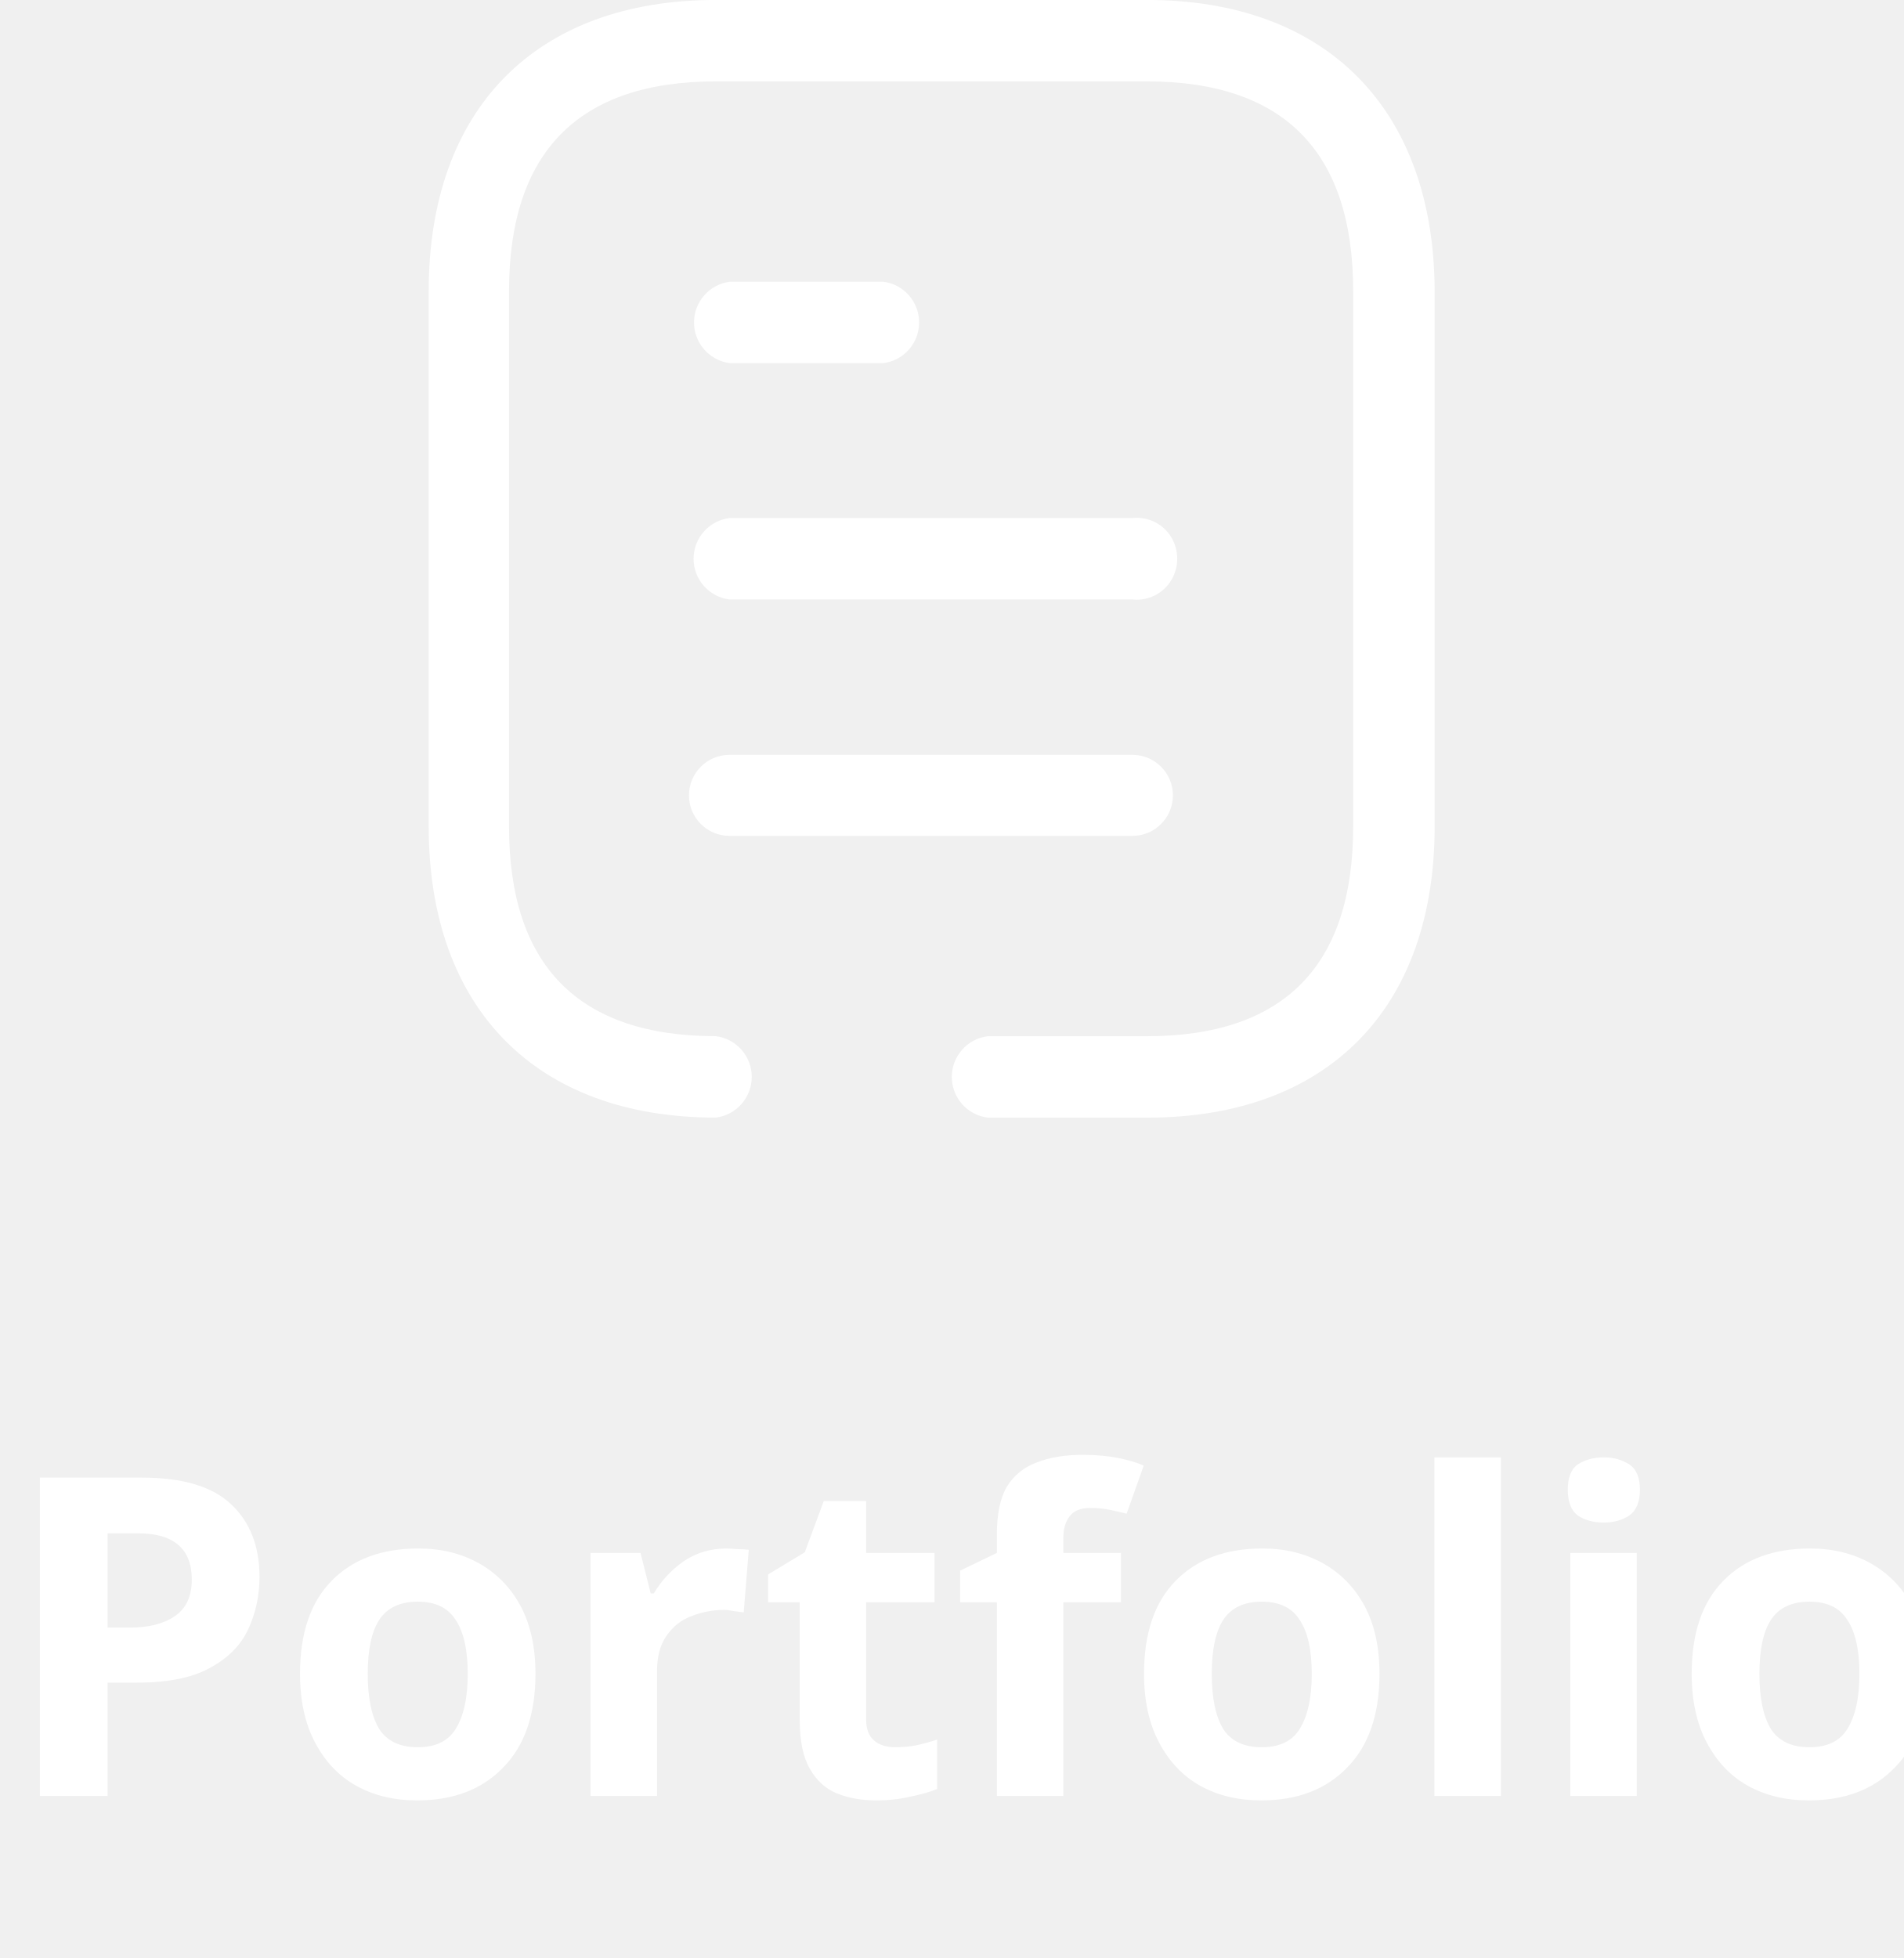
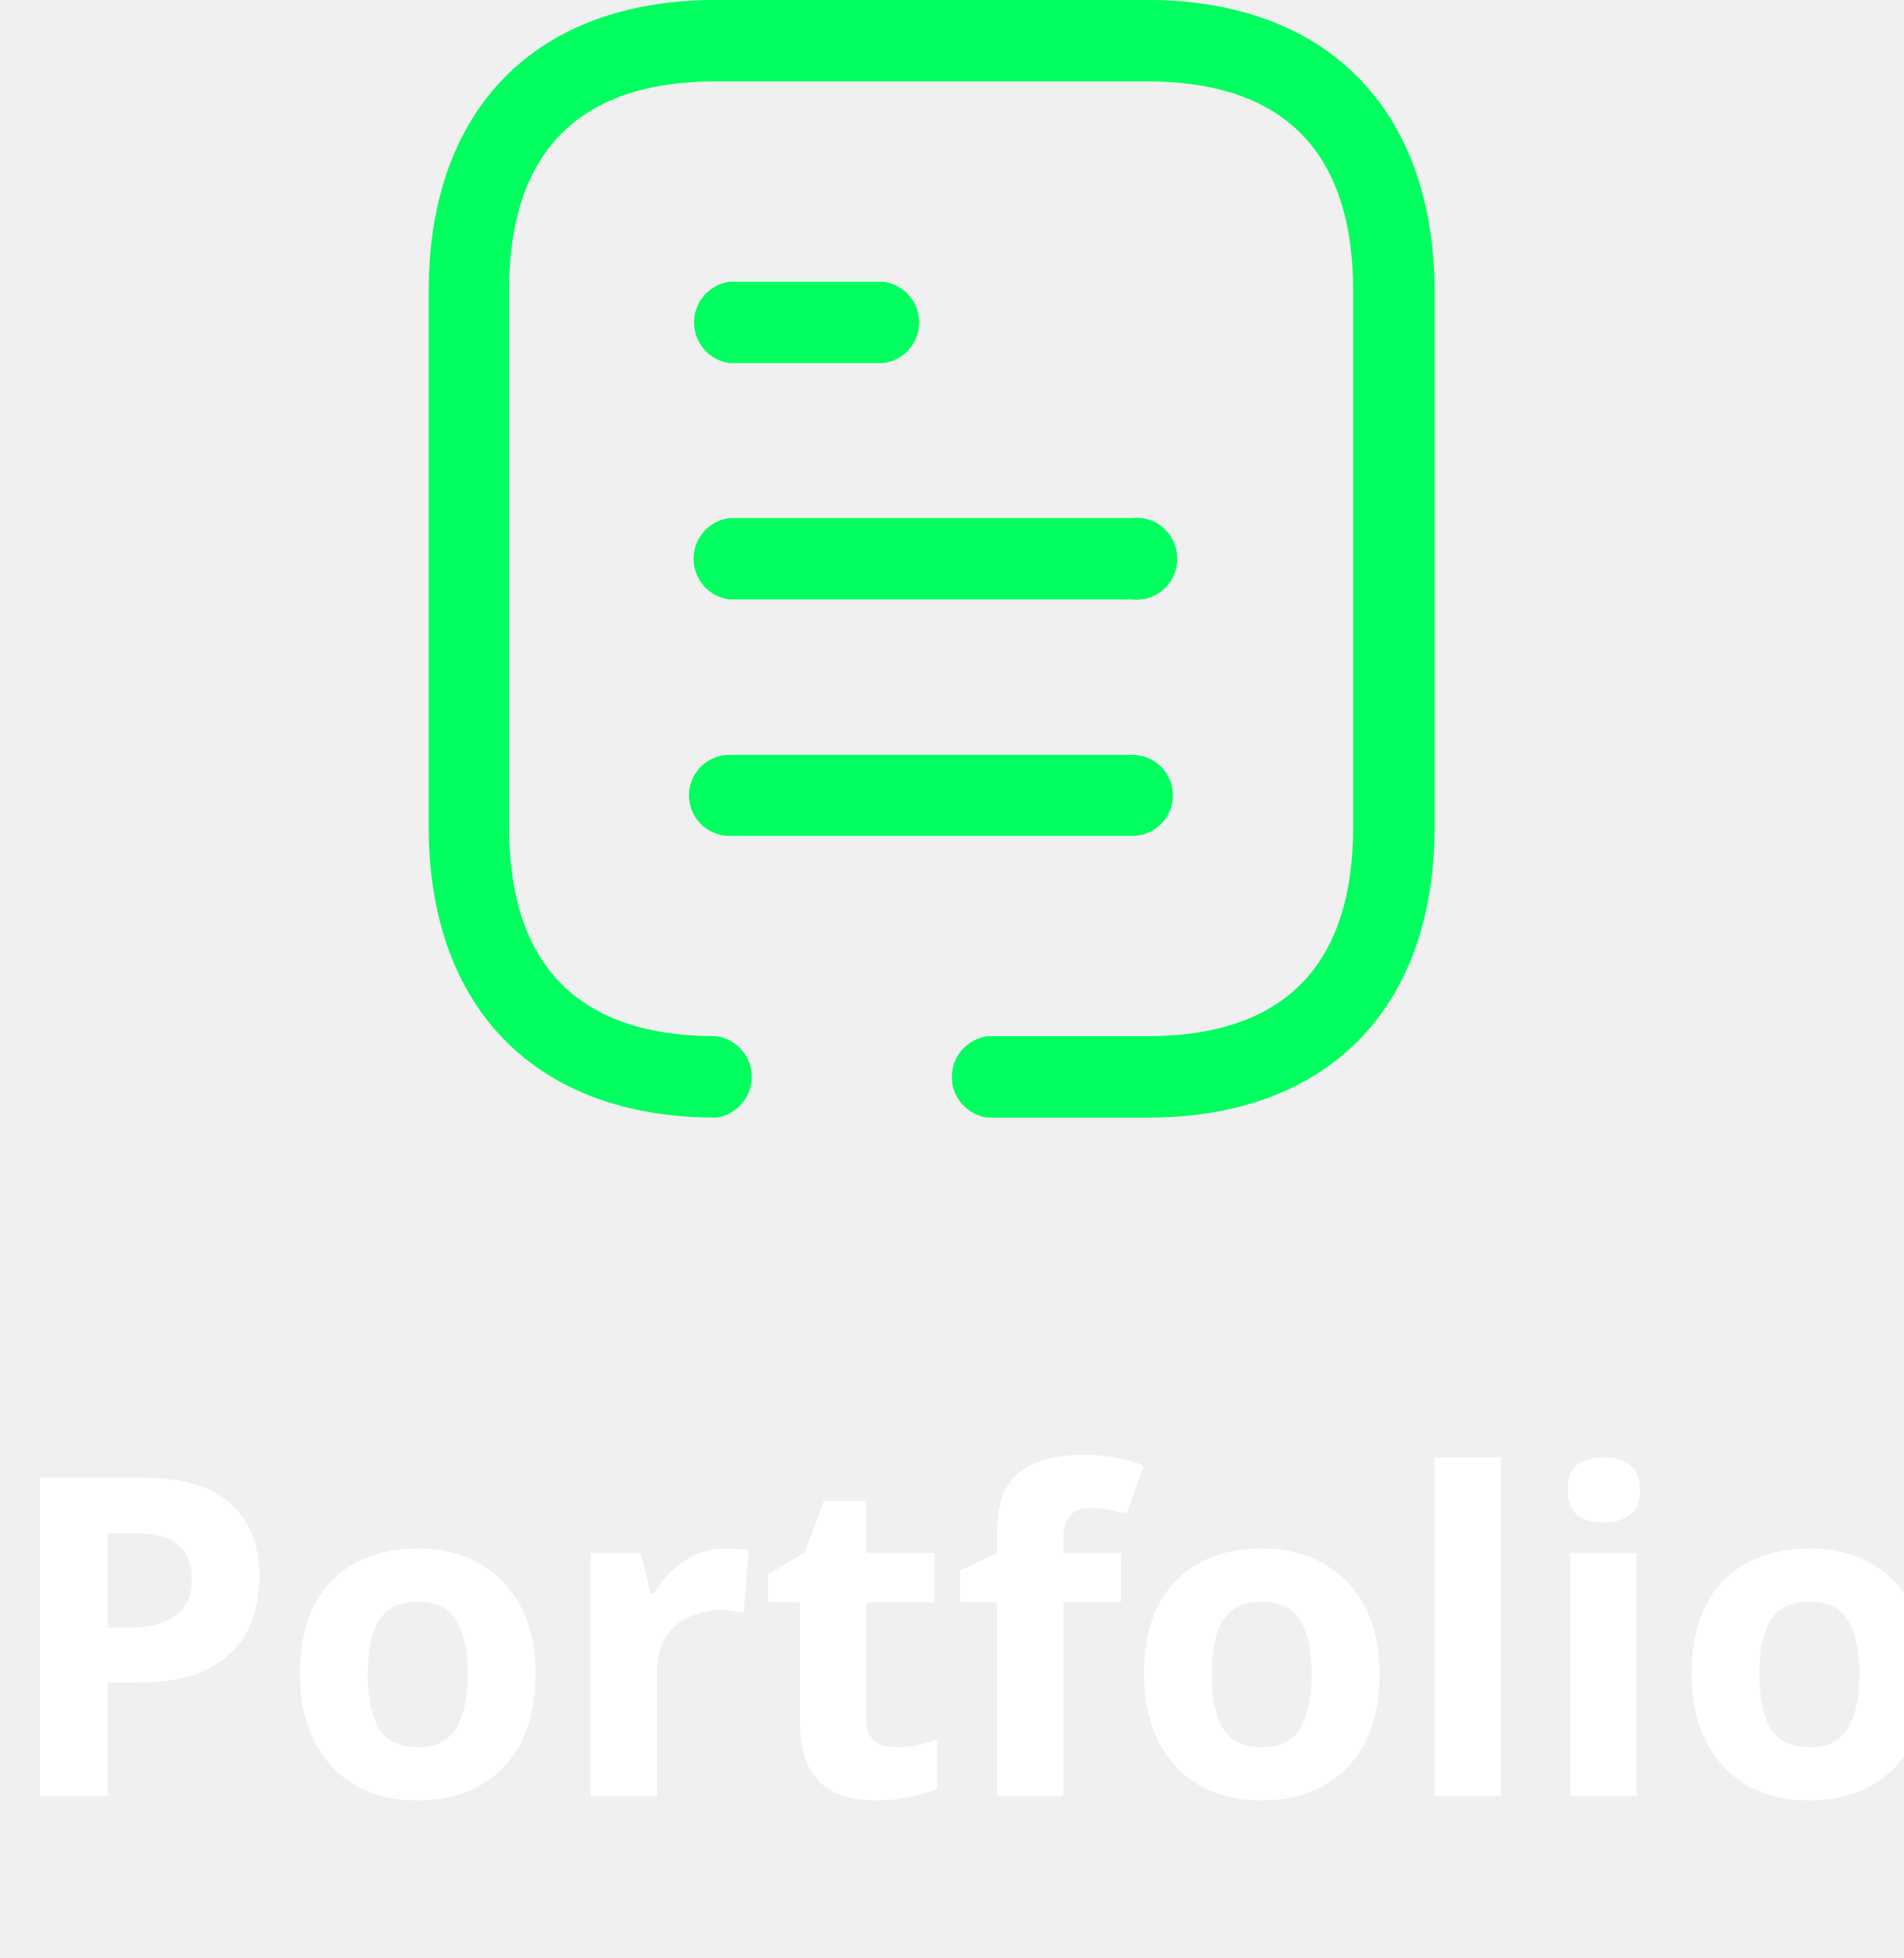
<svg xmlns="http://www.w3.org/2000/svg" width="47" height="48.337" viewBox="0 0 47 48.337">
  <g id="Group_3708" data-name="Group 3708" transform="translate(-217.417 -866.69)">
    <text id="Portfolio" transform="translate(217.417 911.027)" fill="#fff" font-size="11" font-family="Poppins, sans-serif" font-weight="600">
      <tspan x="0" y="0">Portfolio</tspan>
    </text>
    <g id="Iconly_Broken_Document" data-name="Iconly/Broken/Document" transform="translate(223.861 863.93)">
      <g id="Document" transform="translate(4.139 2.759)">
-         <path id="Document-2" data-name="Document" d="M13.8,27.592a1.013,1.013,0,0,1,0-2.01h3.929c3.387,0,5.093-1.742,5.093-5.176V7.188c0-3.436-1.706-5.178-5.093-5.178H7.089C3.7,2.01,1.983,3.752,1.983,7.188V20.405c0,3.434,1.717,5.176,5.106,5.176a1.013,1.013,0,0,1,0,2.01C2.655,27.592,0,24.9,0,20.405V7.188C0,2.68,2.655,0,7.089,0H17.733c4.433,0,7.087,2.692,7.1,7.188V20.405c0,4.495-2.643,7.187-7.089,7.187ZM7.436,20.636H7.425a1,1,0,0,1,0-2h9.947a1,1,0,0,1,0,2ZM17.372,14.8H7.425a1.013,1.013,0,0,1,0-2.01h9.947a.993.993,0,0,1,.955.467,1.028,1.028,0,0,1,0,1.075,1,1,0,0,1-.846.474A.983.983,0,0,1,17.372,14.8ZM7.436,8.966a1.013,1.013,0,0,1,0-2.01h3.785a1.013,1.013,0,0,1,0,2.01Z" fill="#fff" />
+         <path id="Document-2" data-name="Document" d="M13.8,27.592a1.013,1.013,0,0,1,0-2.01h3.929c3.387,0,5.093-1.742,5.093-5.176V7.188c0-3.436-1.706-5.178-5.093-5.178H7.089C3.7,2.01,1.983,3.752,1.983,7.188V20.405c0,3.434,1.717,5.176,5.106,5.176a1.013,1.013,0,0,1,0,2.01C2.655,27.592,0,24.9,0,20.405V7.188C0,2.68,2.655,0,7.089,0H17.733c4.433,0,7.087,2.692,7.1,7.188V20.405c0,4.495-2.643,7.187-7.089,7.187ZM7.436,20.636H7.425a1,1,0,0,1,0-2h9.947a1,1,0,0,1,0,2ZM17.372,14.8H7.425a1.013,1.013,0,0,1,0-2.01h9.947a.993.993,0,0,1,.955.467,1.028,1.028,0,0,1,0,1.075,1,1,0,0,1-.846.474A.983.983,0,0,1,17.372,14.8ZM7.436,8.966a1.013,1.013,0,0,1,0-2.01h3.785a1.013,1.013,0,0,1,0,2.01Z" fill="#00ff5f" />
      </g>
    </g>
  </g>
</svg>
